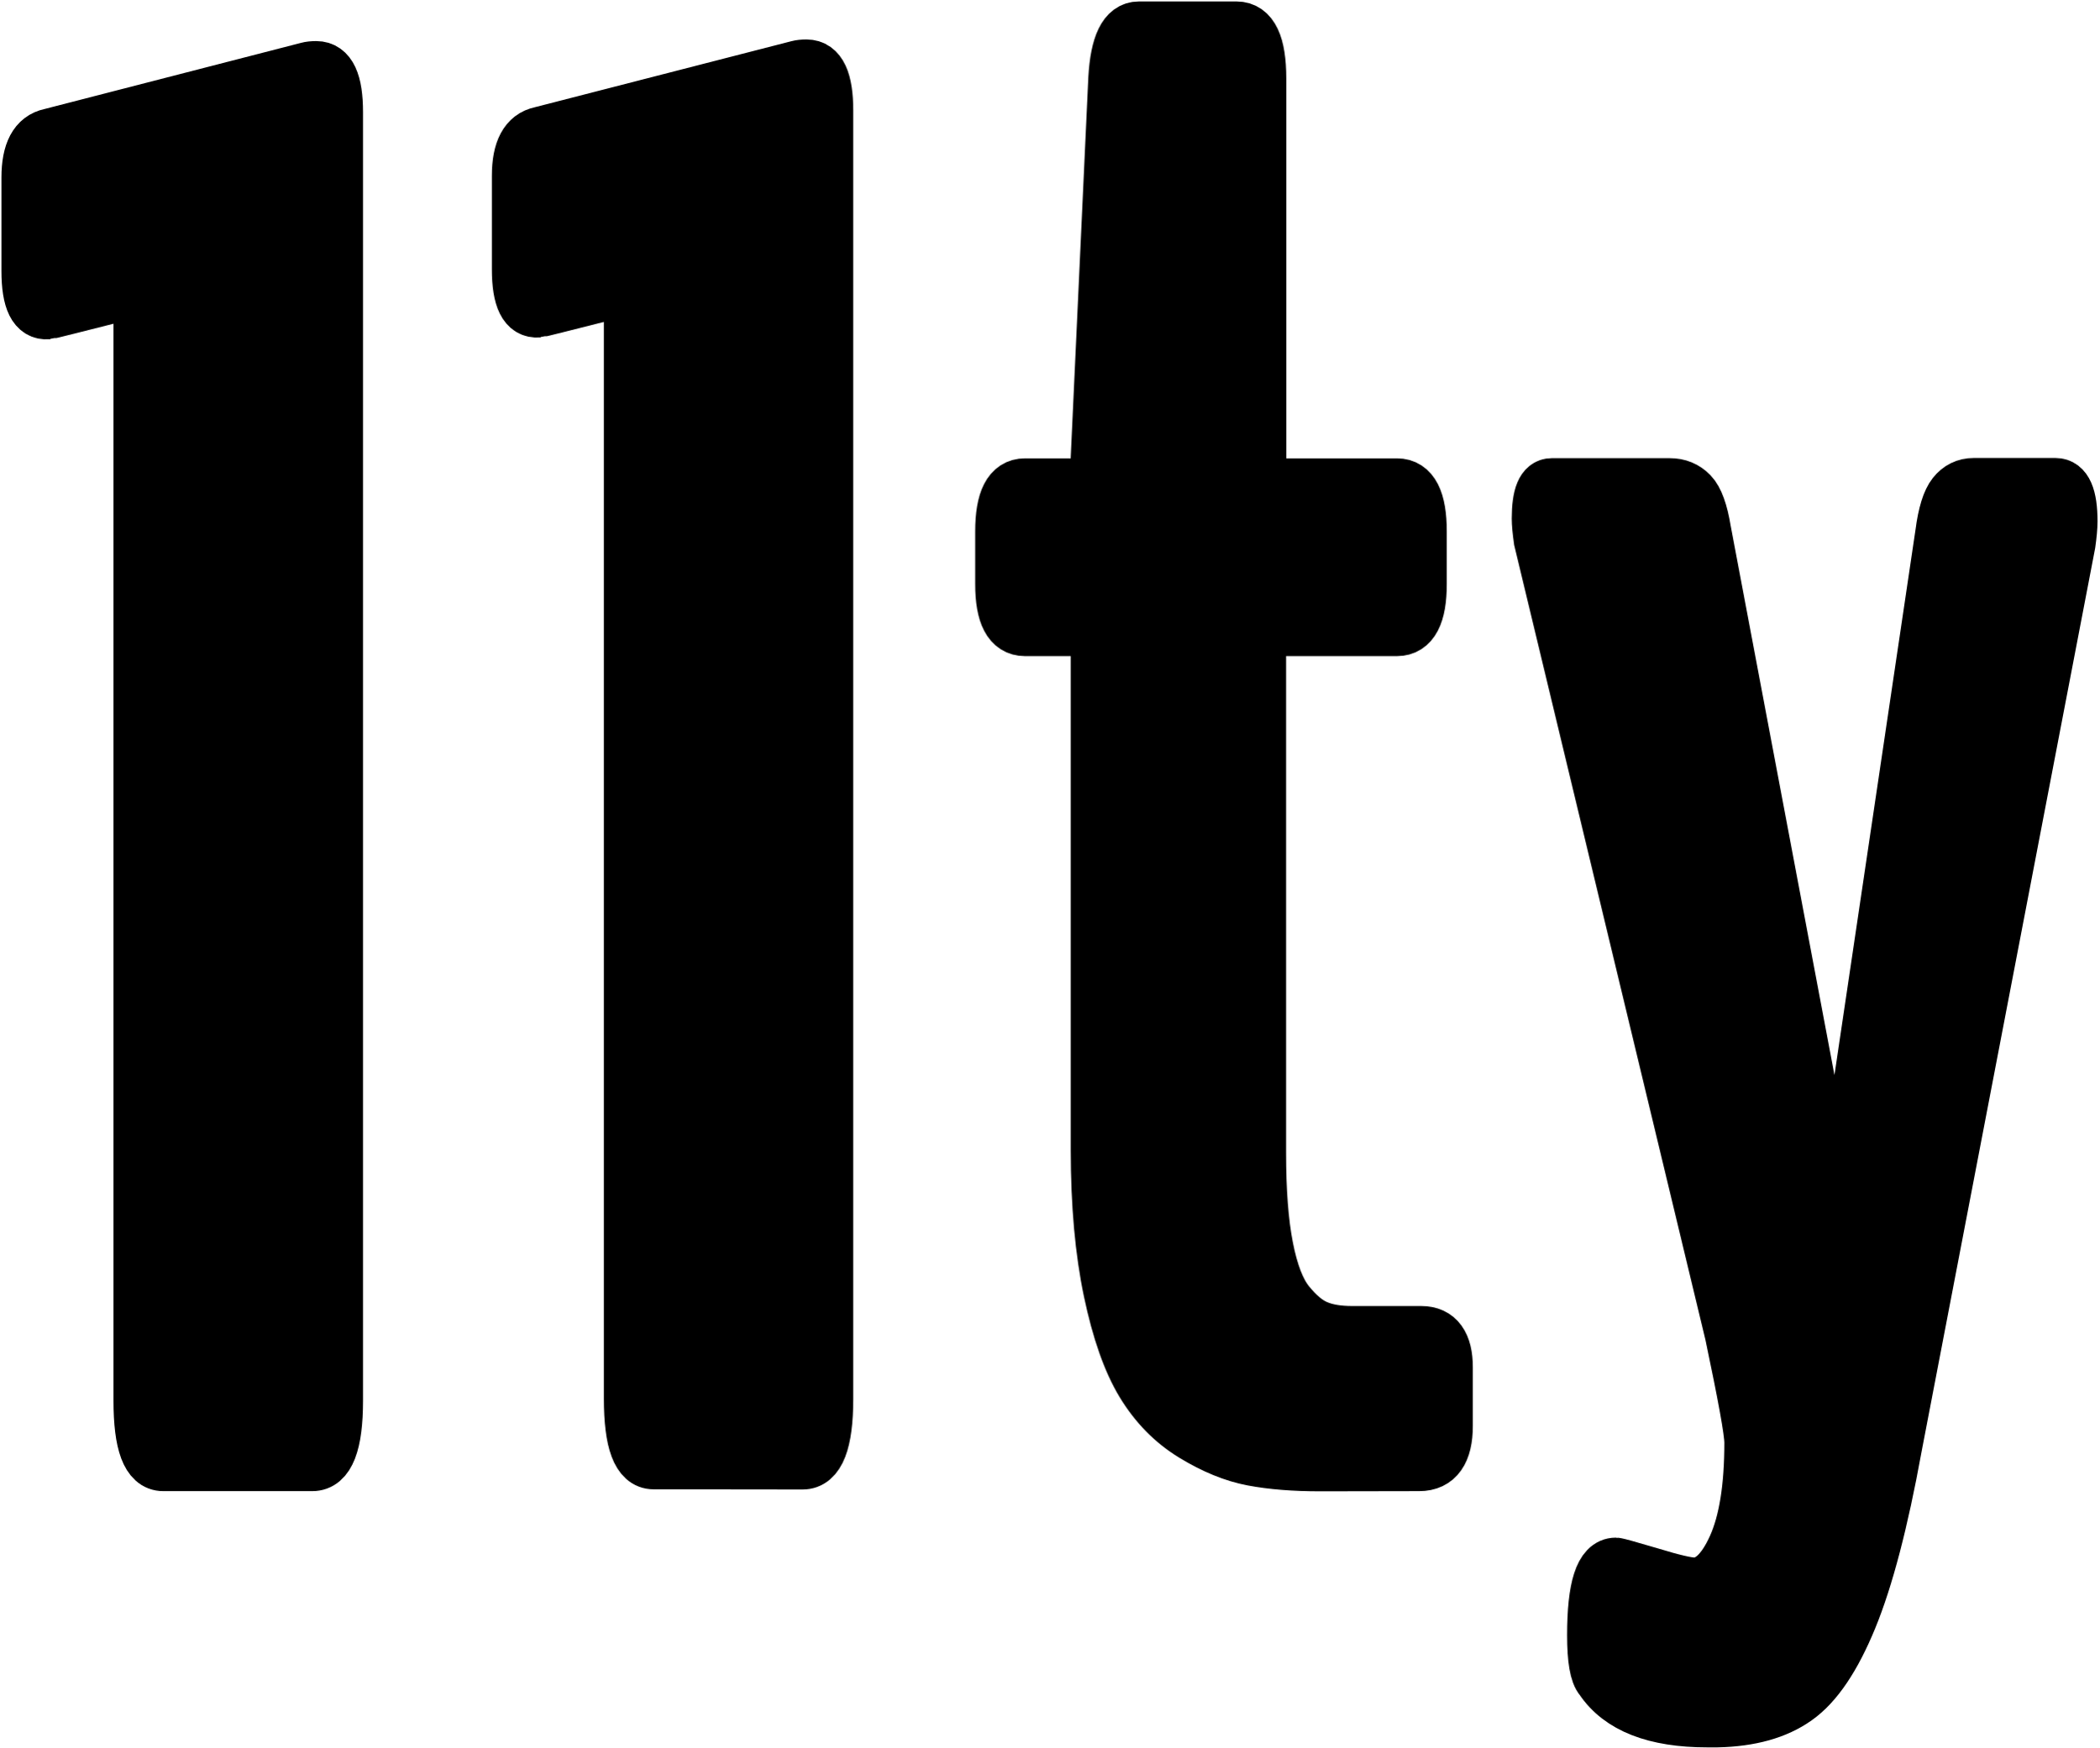
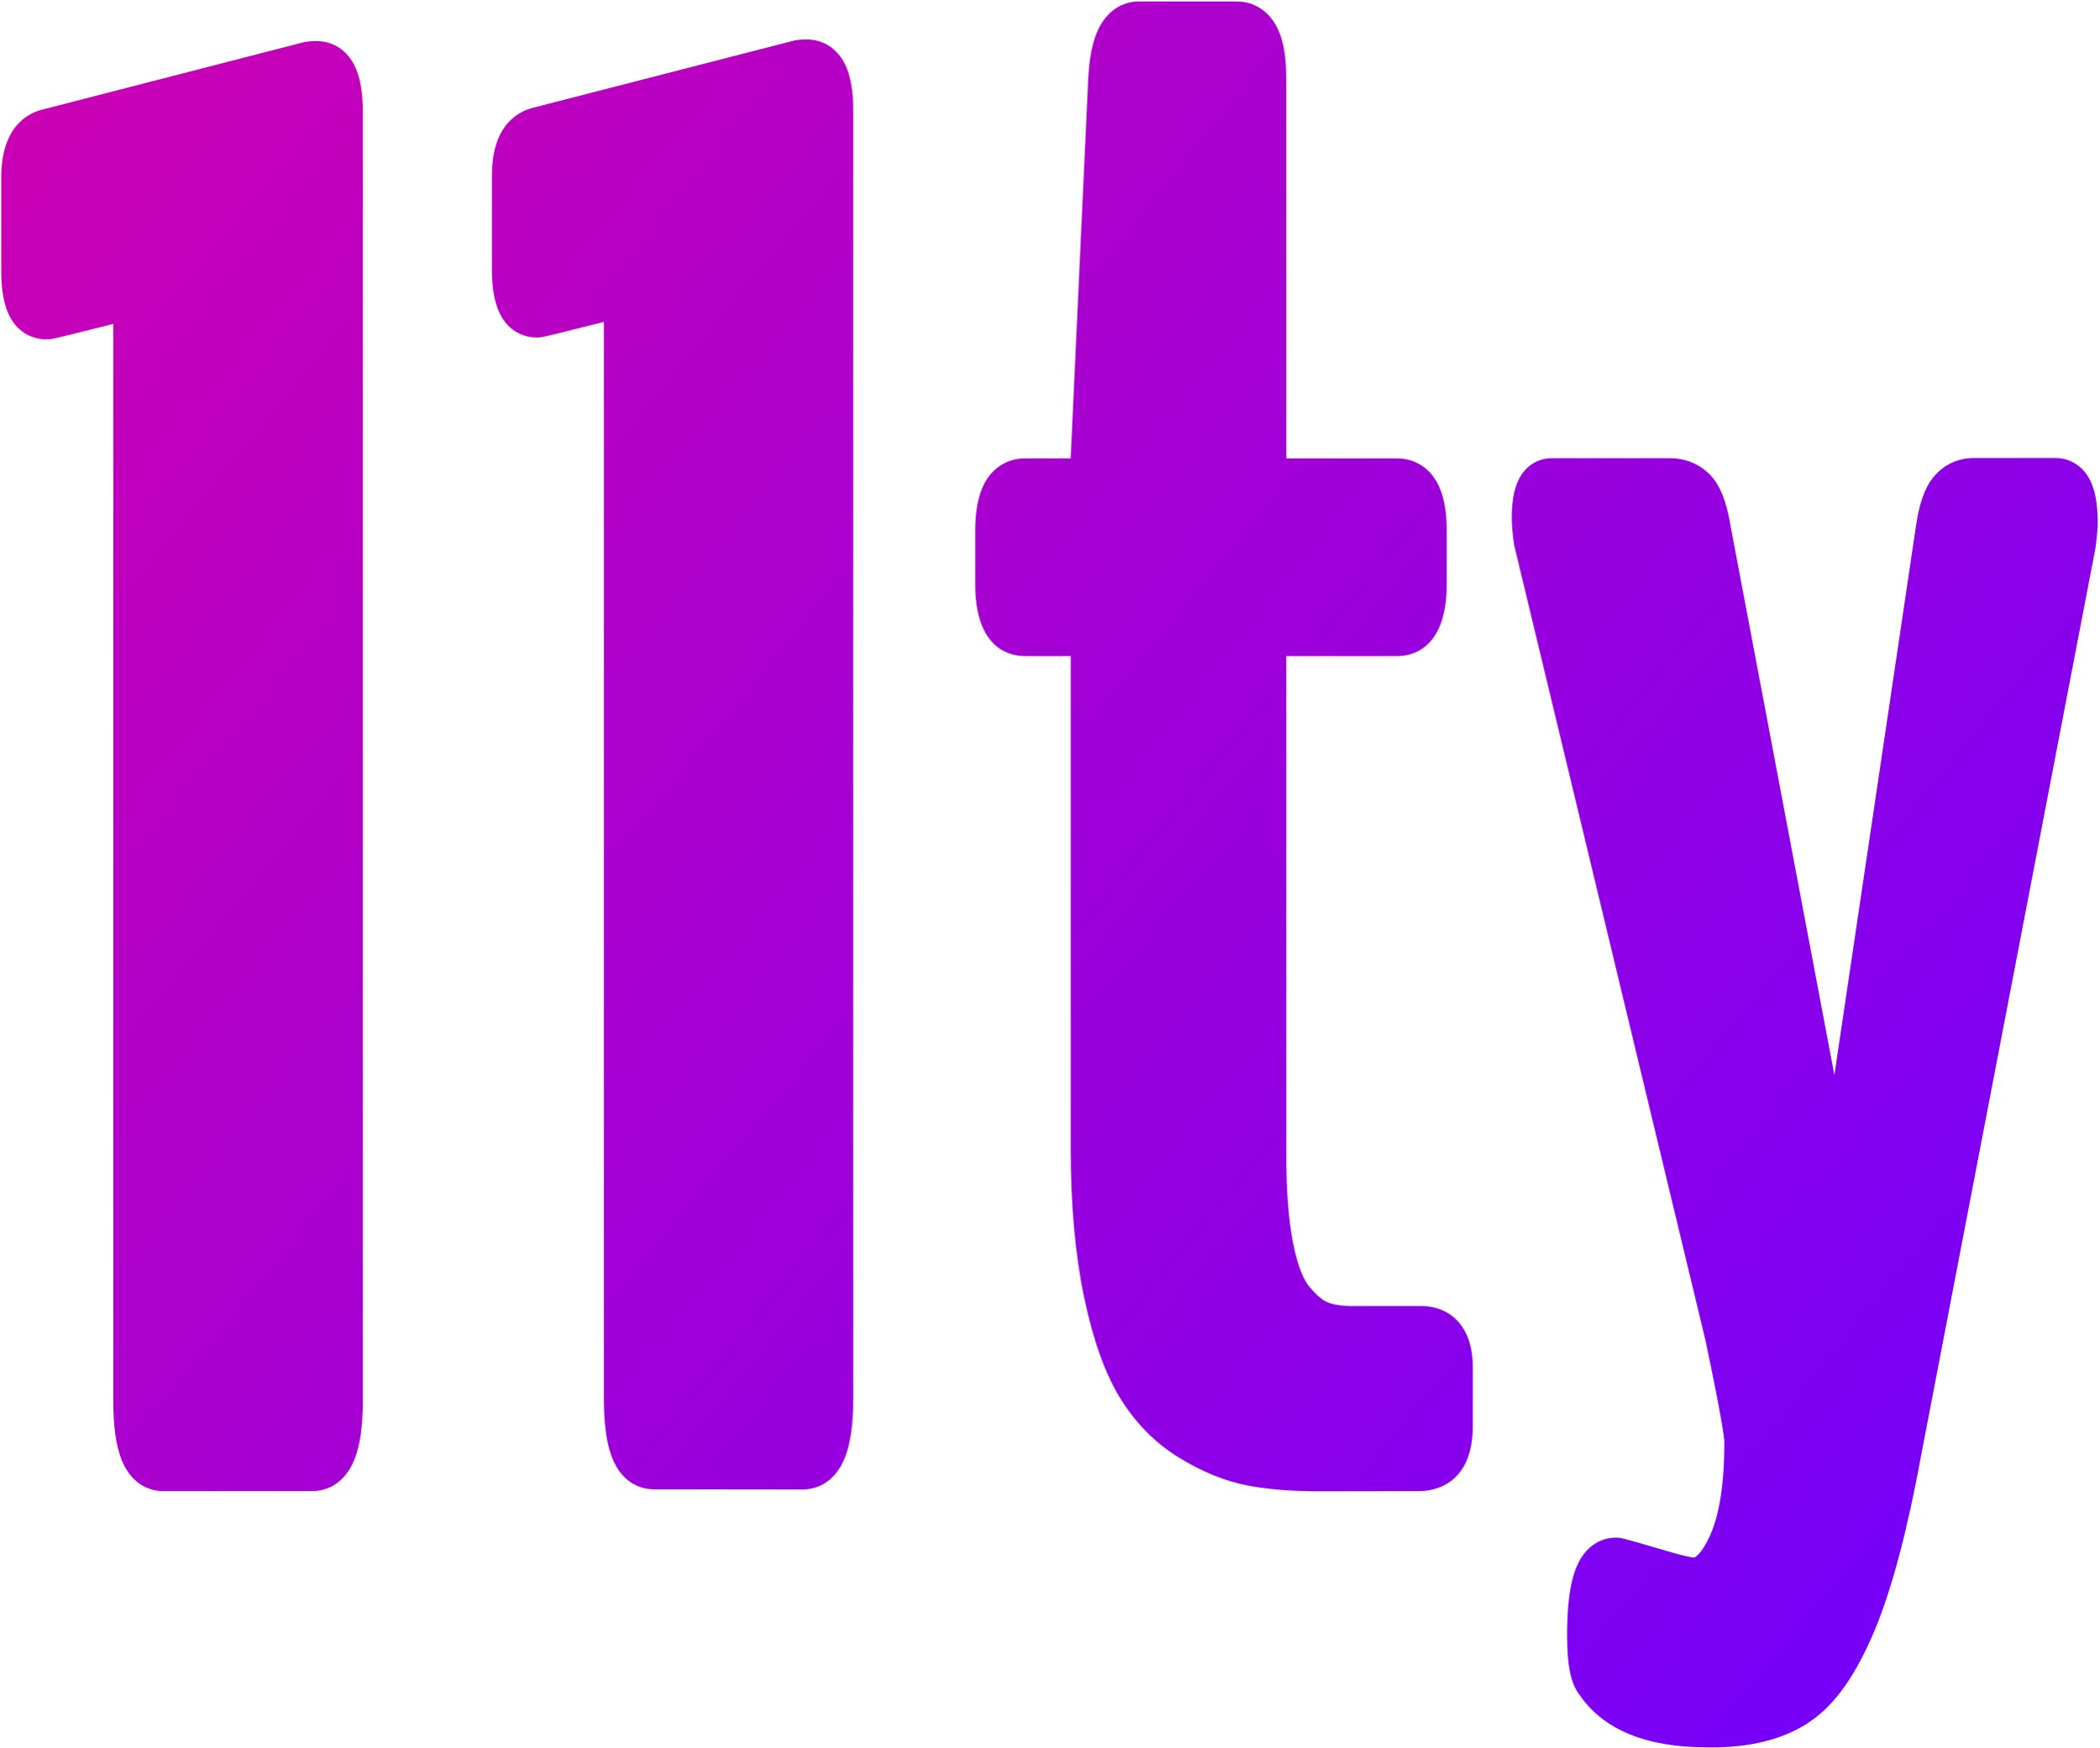
- <svg xmlns="http://www.w3.org/2000/svg" width="1160" height="966" viewBox="0 0 1160 966" fill="none">
-   <path d="M361.2 809.1C352.2 809.1 347.7 797.1 347.7 773V177.9C347.7 166.4 345.4 161 340.7 161.7C312.3 168.9 298 172.5 297.6 172.5C289.7 173.2 285.8 165.3 285.8 148.8V97.1C285.8 82.8 290.1 74.7 298.7 72.9L440.9 36.3C442 36 443.6 35.8 445.7 35.8C453.6 35.8 457.5 44.2 457.5 61.1V773.1C457.5 797.2 452.8 809.2 443.5 809.2L361.2 809.1V809.1ZM729.5 810.2C715.1 810.2 702.7 809.2 692.1 807.2C681.5 805.2 670.5 800.7 659 793.7C647.5 786.7 638.1 777.1 630.7 764.9C623.3 752.7 617.3 735.6 612.7 713.7C608.1 691.8 605.7 665.8 605.7 635.6V359.4C605.7 352.2 603.7 348.6 599.8 348.6H566.4C557.4 348.6 552.9 340 552.9 322.8V293.7C552.9 276.1 557.4 267.3 566.4 267.3H599.8C603.7 267.3 605.7 262.5 605.7 252.8L615.4 43.3C616.5 24.3 621.1 14.8 629.4 14.8H683.3C692.3 14.8 696.8 24.3 696.8 43.3V252.8C696.8 262.5 698.9 267.3 703.3 267.3H772C781 267.3 785.5 276.1 785.5 293.7V322.8C785.5 340 781 348.6 772 348.6H703.1C700.6 348.6 698.9 349.2 698 350.5C697.1 351.7 696.7 354.7 696.7 359.4V637.3C696.7 658.1 698 675.5 700.7 689.3C703.4 703.1 707.3 713.3 712.5 719.7C717.7 726.1 722.9 730.5 728.1 732.6C733.3 734.8 739.7 735.8 747.2 735.8H785.4C795.1 735.8 799.9 742.5 799.9 755.7V788C799.9 802.7 794.7 810.1 784.3 810.1L729.5 810.2V810.2ZM936.2 874.8C944.4 874.8 951.6 868.1 957.7 854.6C963.8 841.1 966.9 822 966.9 797.2C966.9 791.4 963.3 771.5 956.1 737.4L850.5 298.5C849.8 293.5 849.4 289.5 849.4 286.6C849.4 273.7 852.1 267.2 857.5 267.2H922.7C927.7 267.2 931.8 268.9 935.1 272.3C938.4 275.7 940.9 282.6 942.6 293L1012.6 663.5C1014 667.8 1014.9 670 1015.3 670C1016.7 670 1017.5 668 1017.5 664.1L1072.4 294.6C1073.8 283.8 1076.1 276.6 1079.1 272.8C1082.1 269 1086 267.1 1090.7 267.1H1135.9C1142 267.1 1145.1 274.1 1145.1 288.1C1145.1 291.3 1144.7 295.5 1144 300.5L1048.1 799.8C1040.6 841.1 1032.3 872.7 1023.3 894.6C1014.3 916.5 1004.3 931.4 993.1 939.3C982 947.2 967.3 951.3 948.9 951.7H943.5C914.4 951.7 894.7 944 884.3 928.5C881.4 925.3 880 917 880 903.7C880 877.1 884.3 863.8 892.9 863.8C893.6 863.8 900.1 865.6 912.3 869.2C924.7 873 932.6 874.8 936.2 874.8V874.8Z" fill="black" stroke="black" stroke-width="28" stroke-miterlimit="10" />
-   <path d="M90.2 810.1C81.2 810.1 76.7 798.1 76.7 774V178.9C76.7 167.4 74.4 162 69.7 162.7C41.3 169.9 27 173.5 26.6 173.5C18.7 174.2 14.8 166.3 14.8 149.8V98.1C14.8 83.8 19.1 75.7 27.7 73.9L170 37.2C171.1 36.9 172.7 36.7 174.8 36.7C182.7 36.7 186.6 45.1 186.6 62V774C186.6 798.1 181.9 810.1 172.6 810.1H90.2V810.1Z" fill="black" stroke="black" stroke-width="28" stroke-miterlimit="10" />
+ <svg xmlns="http://www.w3.org/2000/svg" version="1.1" id="Layer_1" x="0px" y="0px" viewBox="0 0 1160 966" style="enable-background:new 0 0 1160 966;" xml:space="preserve">
+   <style type="text/css">
+ 	.st0{fill:url(#SVGID_1_);}
+ 	.st1{fill:url(#SVGID_2_);}
+ 	.st2{fill:url(#SVGID_3_);}
+ 	.st3{fill:url(#SVGID_4_);}
+ </style>
+   <g>
+     <linearGradient id="SVGID_1_" gradientUnits="userSpaceOnUse" x1="-45.28" y1="52.176" x2="1115.987" y2="1010.275">
+       <stop offset="0" style="stop-color:#CE00B2" />
+       <stop offset="1" style="stop-color:#6F00FF" />
+     </linearGradient>
+     <path class="st0" d="M445.7,21.8c-3.2,0-6,0.3-8.4,1L295.5,59.3c-9,2-23.7,9.6-23.7,37.8v51.7c0,15.6,3.2,25.8,9.9,32   c4.6,4.2,10.7,6.2,17.1,5.6l0,0c2.1-0.3,7.5-1.6,34.9-8.5V773c0,13.9,1.4,24.3,4.3,32c6.1,16.3,18.3,18.1,23.2,18.1l82.3,0.1   c5,0,17.2-1.7,23.5-17.9c3-7.7,4.5-18.2,4.5-32.2v-712c0-10.6-1.4-18.8-4.2-24.9C463,27,455.1,21.8,445.7,21.8z" />
+     <linearGradient id="SVGID_2_" gradientUnits="userSpaceOnUse" x1="72.553" y1="-90.644" x2="1233.821" y2="867.455">
+       <stop offset="0" style="stop-color:#CE00B2" />
+       <stop offset="1" style="stop-color:#6F00FF" />
+     </linearGradient>
+     <path class="st1" d="M785.4,721.8h-38.2c-5.8,0-10.4-0.7-13.6-2.1l-0.2-0.1c-1.6-0.6-5-2.6-10-8.7c-2.5-3.1-6.1-9.8-8.9-24.3   c-2.5-12.7-3.7-29.3-3.7-49.3V362.6H772c8.3,0,27.5-3.9,27.5-39.8v-29.1c0-11.2-1.6-19.7-4.9-26.2c-4.6-9-12.9-14.2-22.6-14.2   h-61.2c0-0.2,0-0.3,0-0.5V43.3c0-11.7-1.5-20.7-4.7-27.4c-4.6-9.6-12.9-15.1-22.8-15.1h-53.9c-9.5,0-17.6,5.5-22.3,15   c-3.2,6.5-5,15.2-5.7,26.7l-9.7,209.7l0,0.6c0,0.2,0,0.3,0,0.5h-25.3c-9.7,0-18,5.2-22.6,14.2c-3.3,6.5-4.9,15-4.9,26.2v29.1   c0,35.9,19.2,39.8,27.5,39.8h25.3v273c0,30.7,2.5,57.9,7.3,81c5,23.7,11.4,41.9,19.7,55.6c8.6,14.1,19.7,25.4,33,33.5   c12.9,7.9,25.6,13,37.8,15.3c11.6,2.2,24.6,3.2,40,3.2h0l54.8-0.1c6.9,0,29.6-2.6,29.6-36.1v-32.3   C813.9,730.7,799.2,721.8,785.4,721.8z" />
+     <linearGradient id="SVGID_3_" gradientUnits="userSpaceOnUse" x1="114.228" y1="-141.156" x2="1275.496" y2="816.943">
+       <stop offset="0" style="stop-color:#CE00B2" />
+       <stop offset="1" style="stop-color:#6F00FF" />
+     </linearGradient>
+     <path class="st2" d="M1155.6,266.7c-3.7-8.5-11.1-13.6-19.7-13.6h-45.2c-9,0-17,3.9-22.6,11c-4.8,6.1-7.8,15.1-9.6,28.5   l-44.8,301.5l-57.4-303.6c-2.2-13.5-5.8-22.4-11.2-28c-5.9-6.1-13.7-9.3-22.4-9.3h-65.2c-8.4,0-15.5,5-19,13.5   c-2.1,5-3.1,11.5-3.1,19.9c0,3.4,0.4,7.8,1.2,13.8l0.1,0.7l105.7,439.4c9.7,46,10.5,55,10.5,56.7c0,22.6-2.7,39.9-8,51.6   c-4.4,9.7-8,11.9-8.7,12c-0.6,0-4.8-0.4-19.8-5l-0.1,0c-20.2-6-21-6-23.4-6c-5,0-17.3,1.9-23,19.7c-2.6,8.1-3.9,19.3-3.9,34.2   c0,17.2,2.1,27,7.1,33.3c13.2,19.1,36.9,28.7,70.4,28.7h5.6l0.2,0c21.2-0.5,38.7-5.5,52-15c13.5-9.5,24.9-26.1,35.1-50.8   c9.4-22.8,18-55.7,25.6-97.5l95.9-499.2l0.1-0.7c0.8-5.9,1.2-10.6,1.2-14.3C1159.1,279.1,1158,272.1,1155.6,266.7z" />
+     <linearGradient id="SVGID_4_" gradientUnits="userSpaceOnUse" x1="-155.484" y1="185.749" x2="1005.784" y2="1143.848">
+       <stop offset="0" style="stop-color:#CE00B2" />
+       <stop offset="1" style="stop-color:#6F00FF" />
+     </linearGradient>
+     <path class="st3" d="M174.8,22.7c-3.2,0-6,0.3-8.4,1l-142,36.6c-9,2-23.7,9.6-23.7,37.8v51.7c0,15.6,3.2,25.8,9.9,32   c4.5,4.1,10.4,6.1,16.7,5.7c0,0,0,0,0,0c0.1,0,0.3,0,0.4,0l0,0c2.1-0.3,7.5-1.6,34.9-8.5V774c0,13.9,1.4,24.3,4.3,32   c6.1,16.3,18.3,18.1,23.2,18.1h82.4c5,0,17.2-1.7,23.5-17.9c3-7.7,4.5-18.2,4.5-32.2V62c0-10.6-1.4-18.8-4.2-24.9   C192.1,27.9,184.2,22.7,174.8,22.7z" />
+   </g>
</svg>
